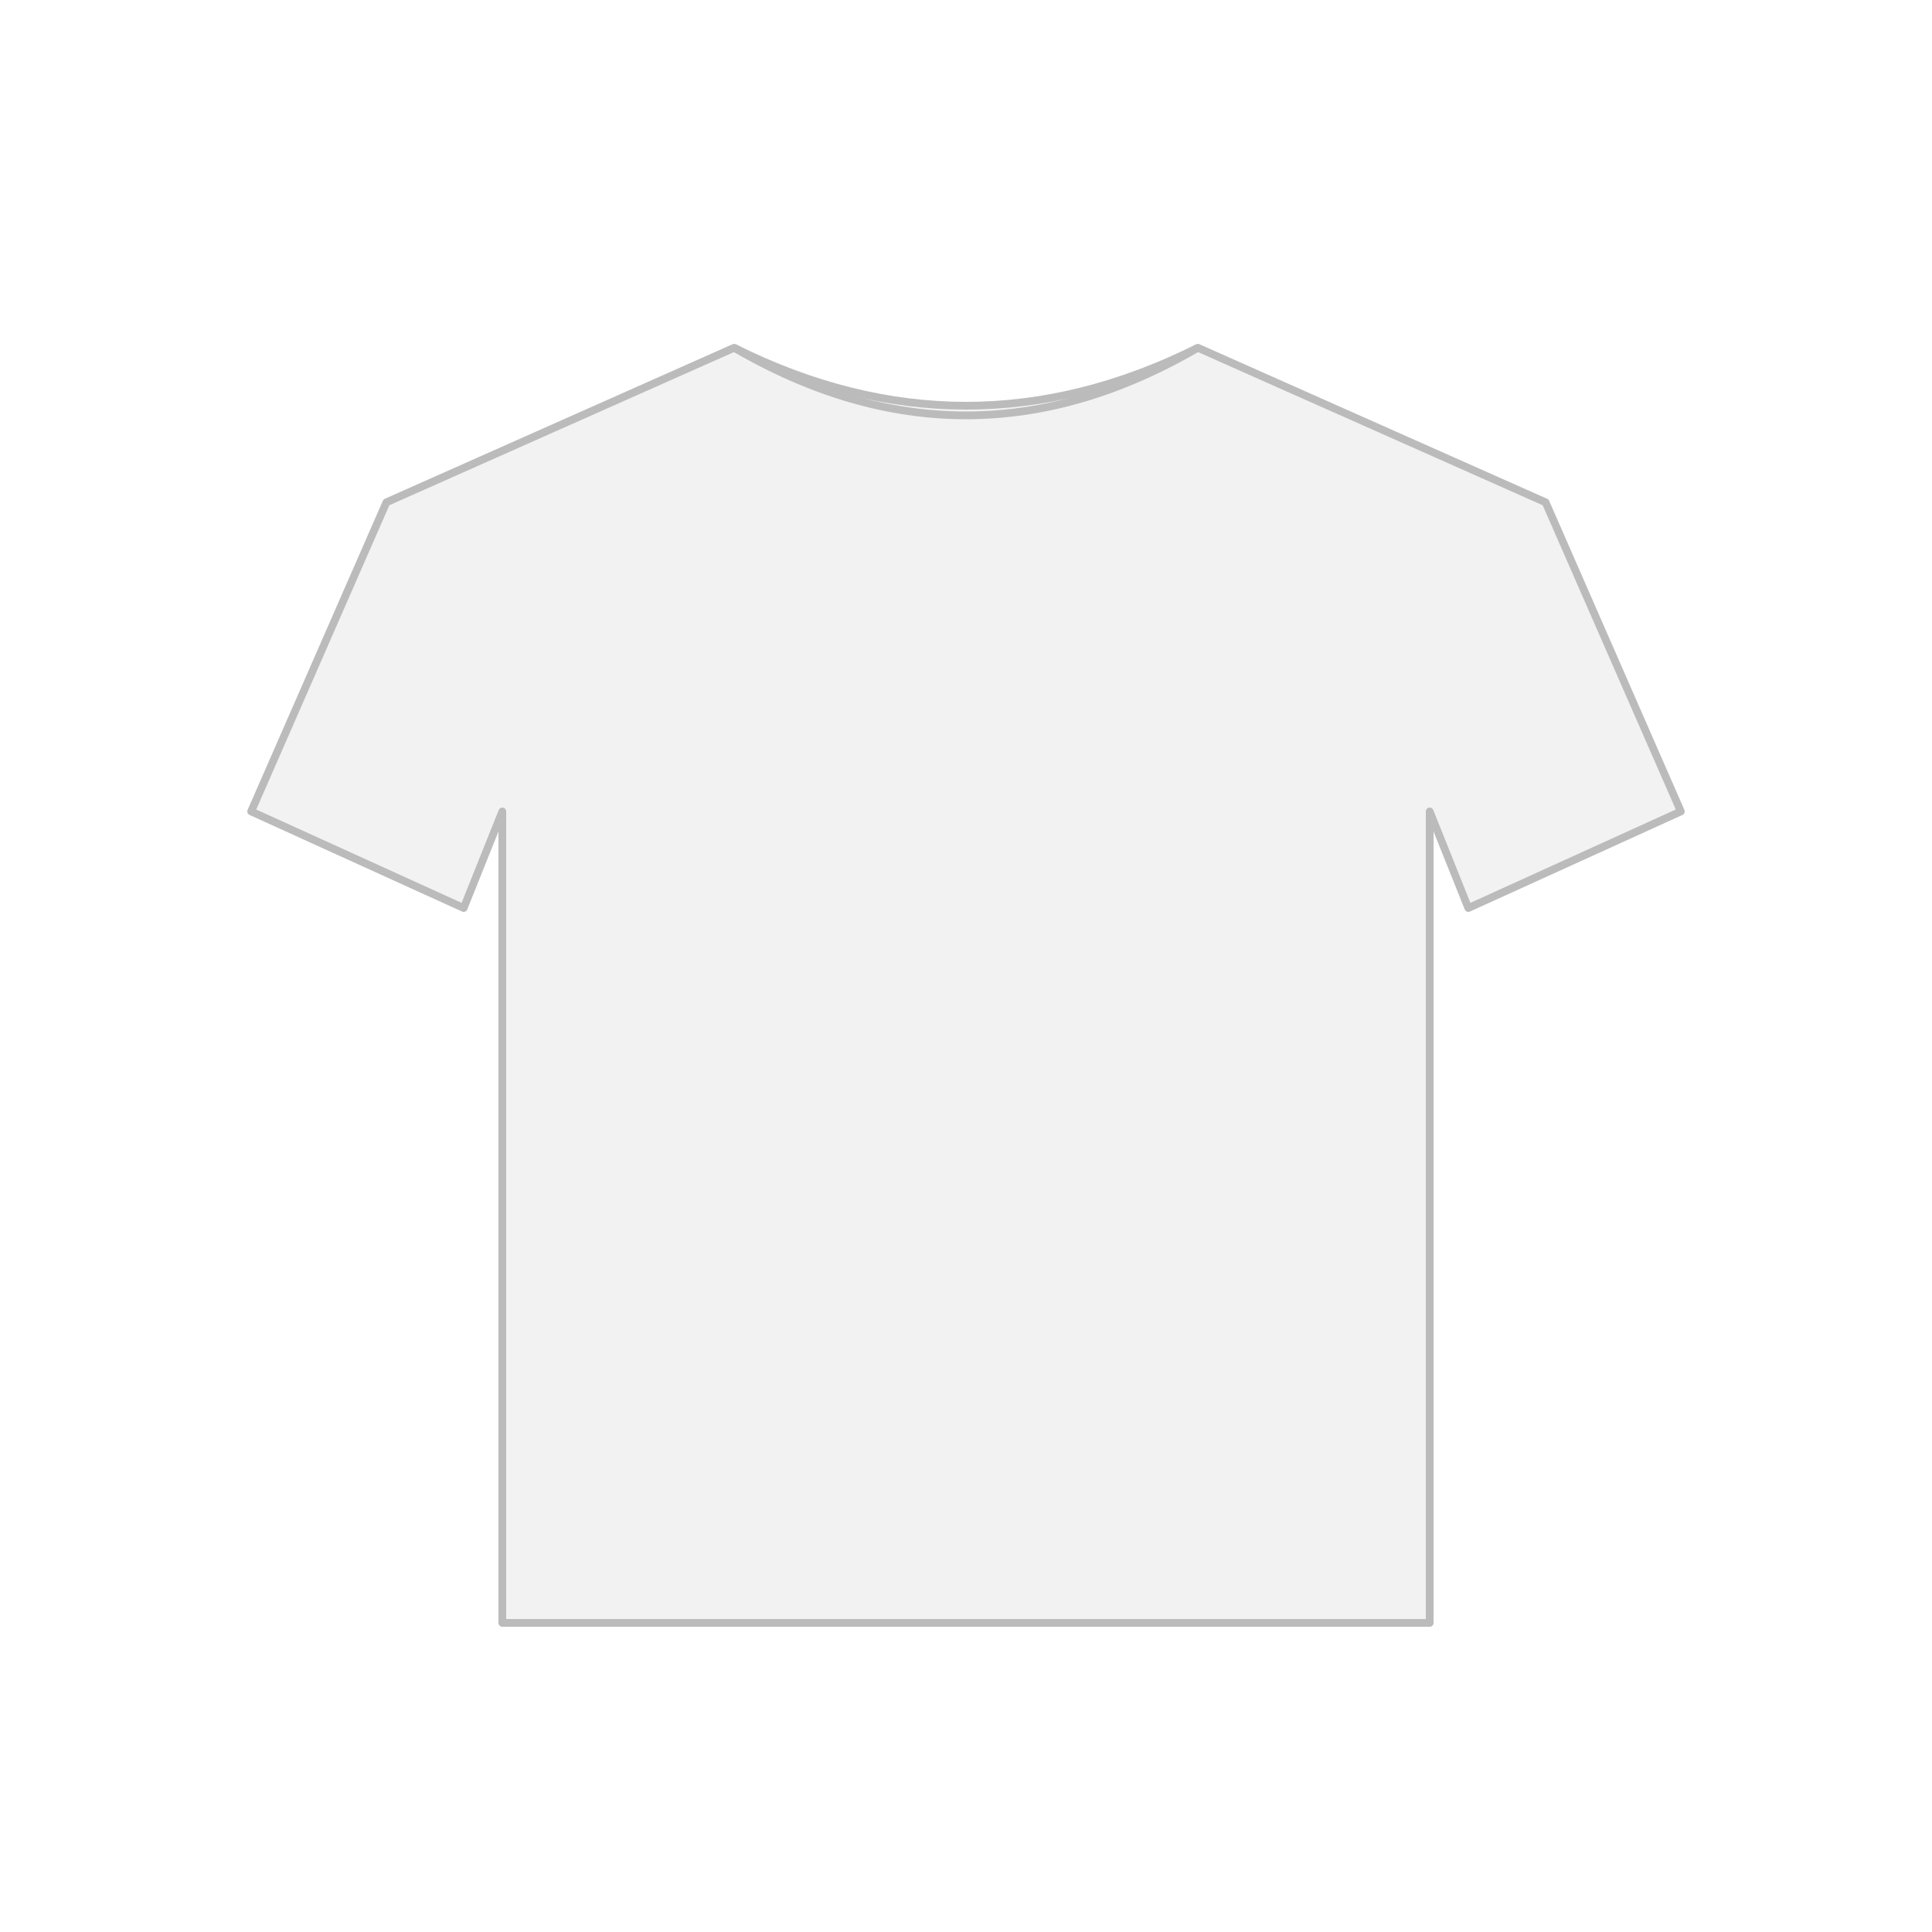
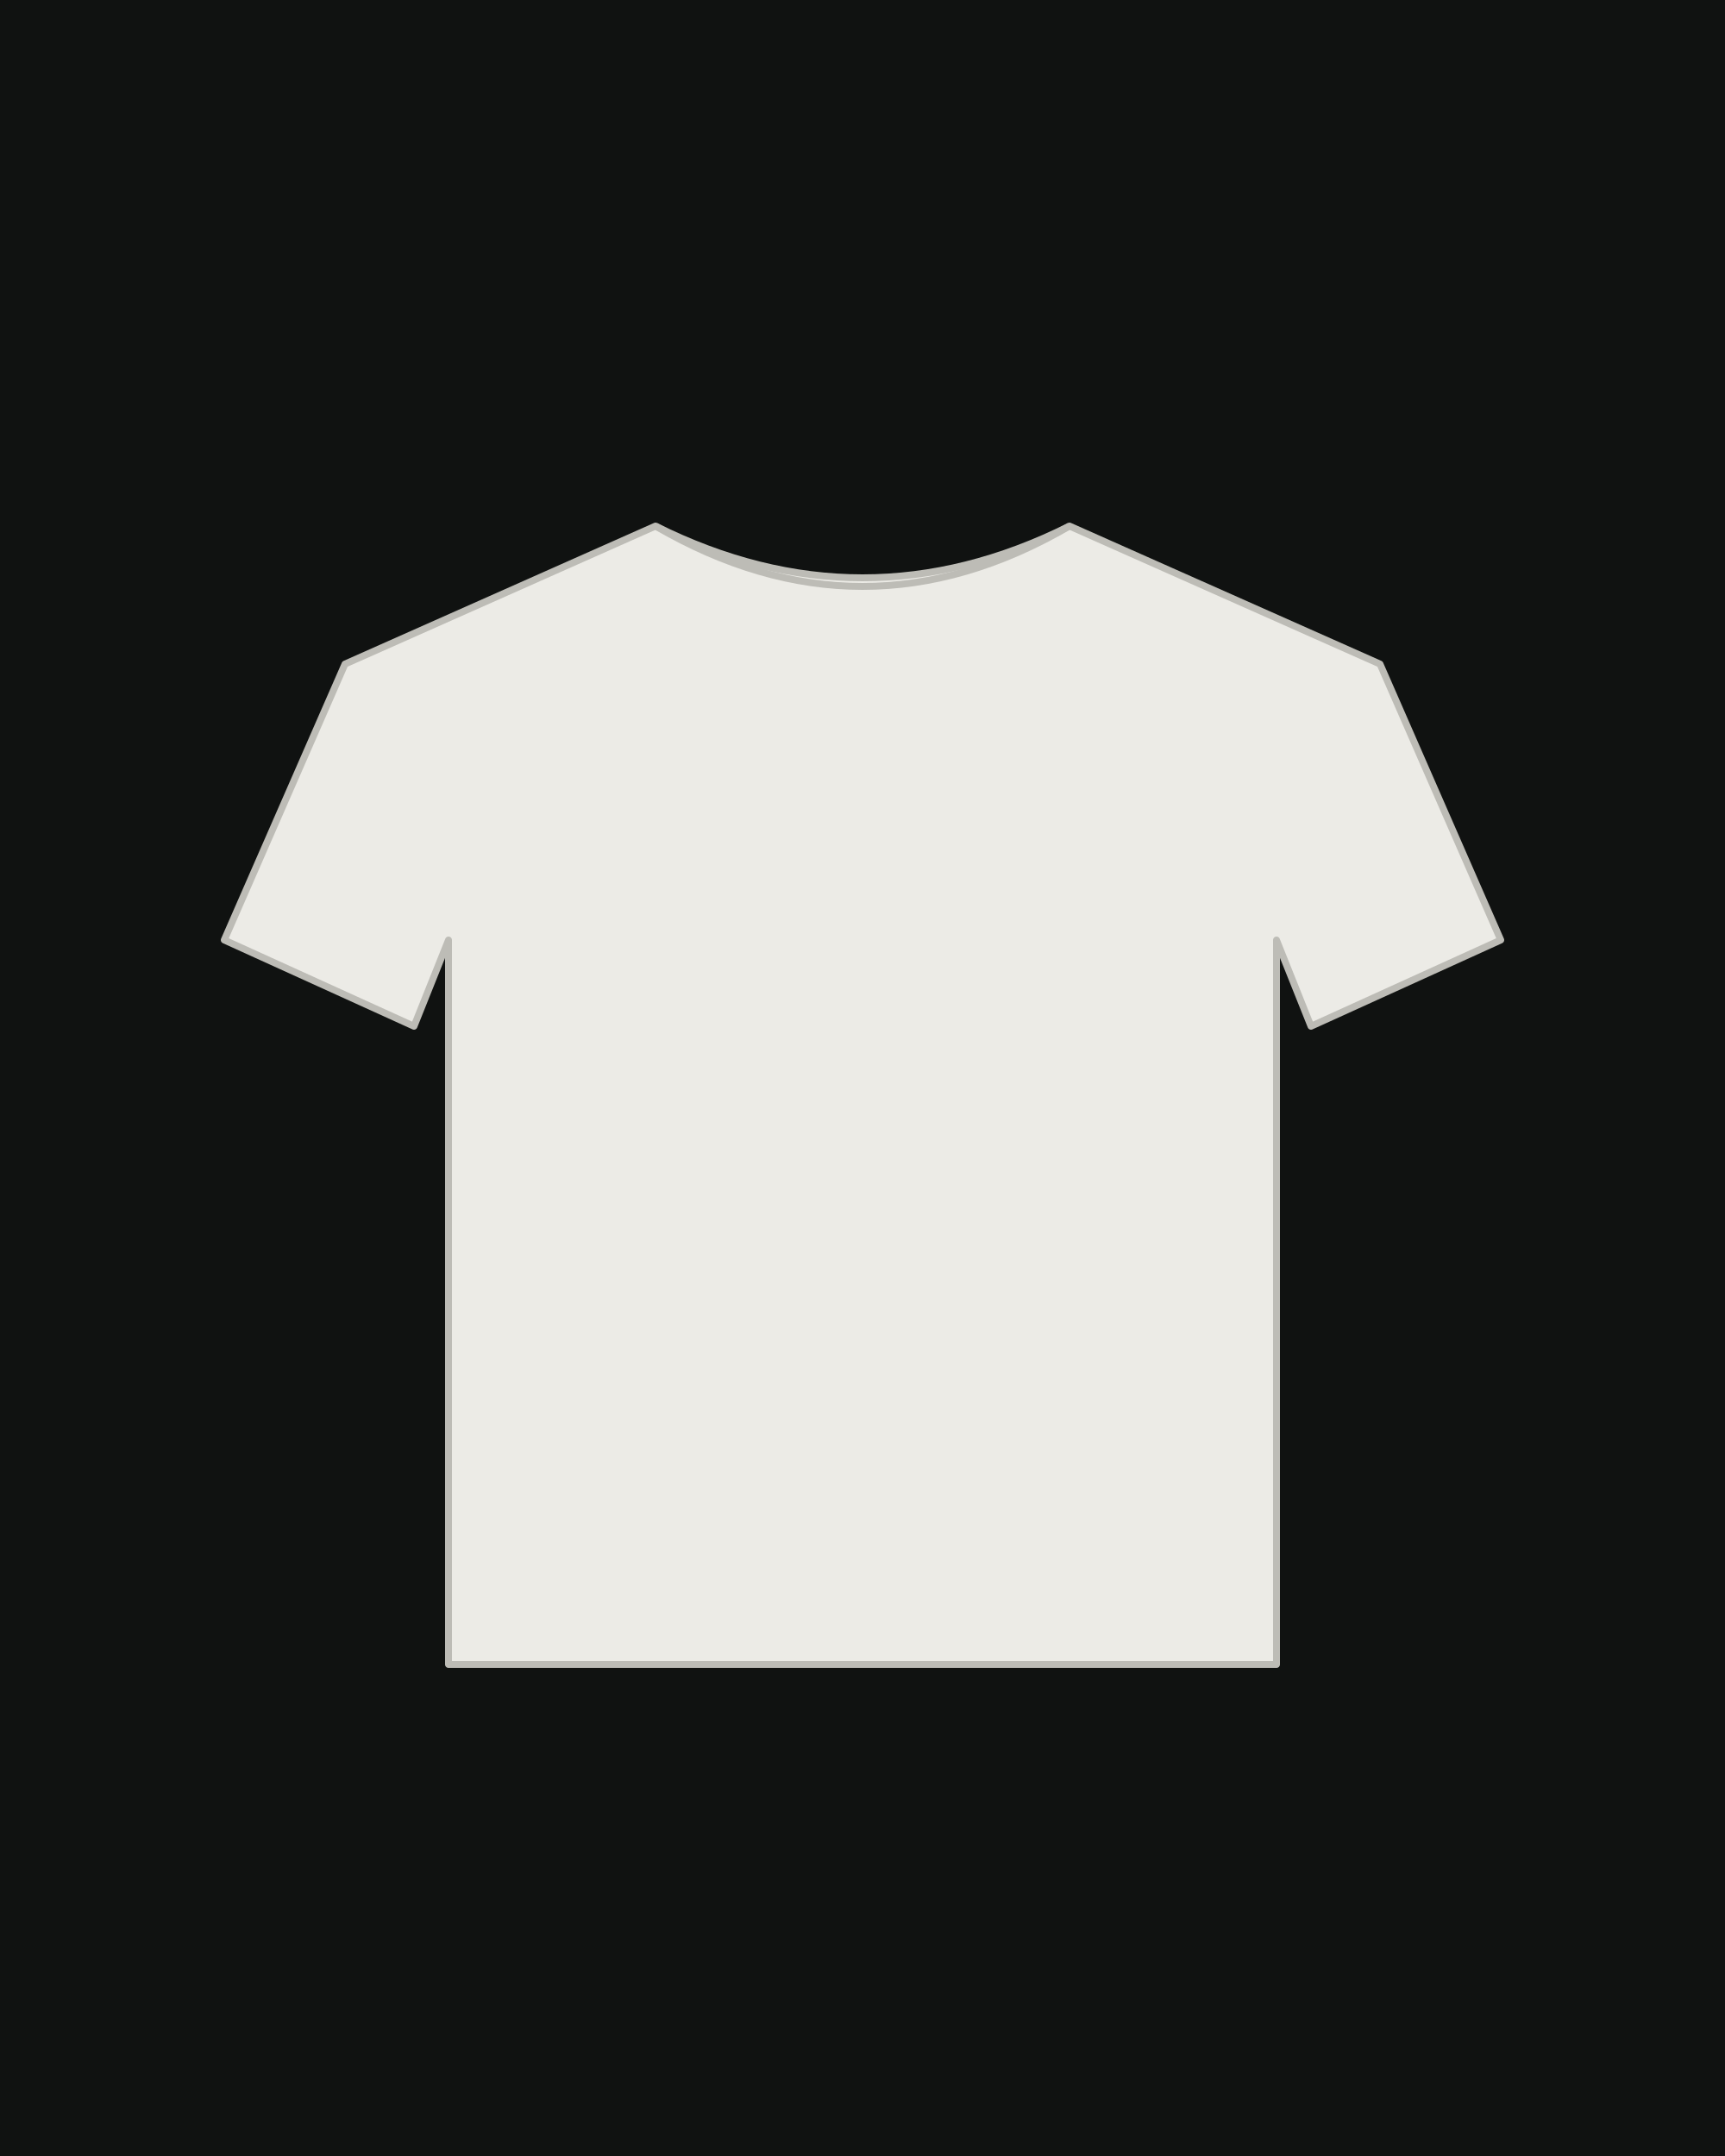
- <svg xmlns="http://www.w3.org/2000/svg" viewBox="0 0 1000 1000">
-   <rect width="1000" height="1000" fill="#fff" />
-   <path d="M380 180 Q500 240 620 180 L800 260 L870 420 L760 470 L740 420 L740 840 L260 840 L260 420 L240 470 L130 420 L200 260 Z" fill="#f2f2f2" stroke="#bbb" stroke-width="4" stroke-linejoin="round" />
-   <path d="M380 180 Q500 250 620 180" fill="none" stroke="#bbb" stroke-width="4" />
+ <svg xmlns="http://www.w3.org/2000/svg" viewBox="0 0 1000 1250">
+   <rect width="1000" height="1250" fill="#101211" />
+   <g transform="translate(0 125)">
+     <path d="M380 180 Q500 240 620 180 L800 260 L870 420 L760 470 L740 420 L740 840 L260 840 L260 420 L240 470 L130 420 L200 260 Z" fill="#ecebe6" stroke="#bdbcb6" stroke-width="4" stroke-linejoin="round" />
+     <path d="M380 180 Q500 250 620 180" fill="none" stroke="#bdbcb6" stroke-width="4" />
+   </g>
</svg>
